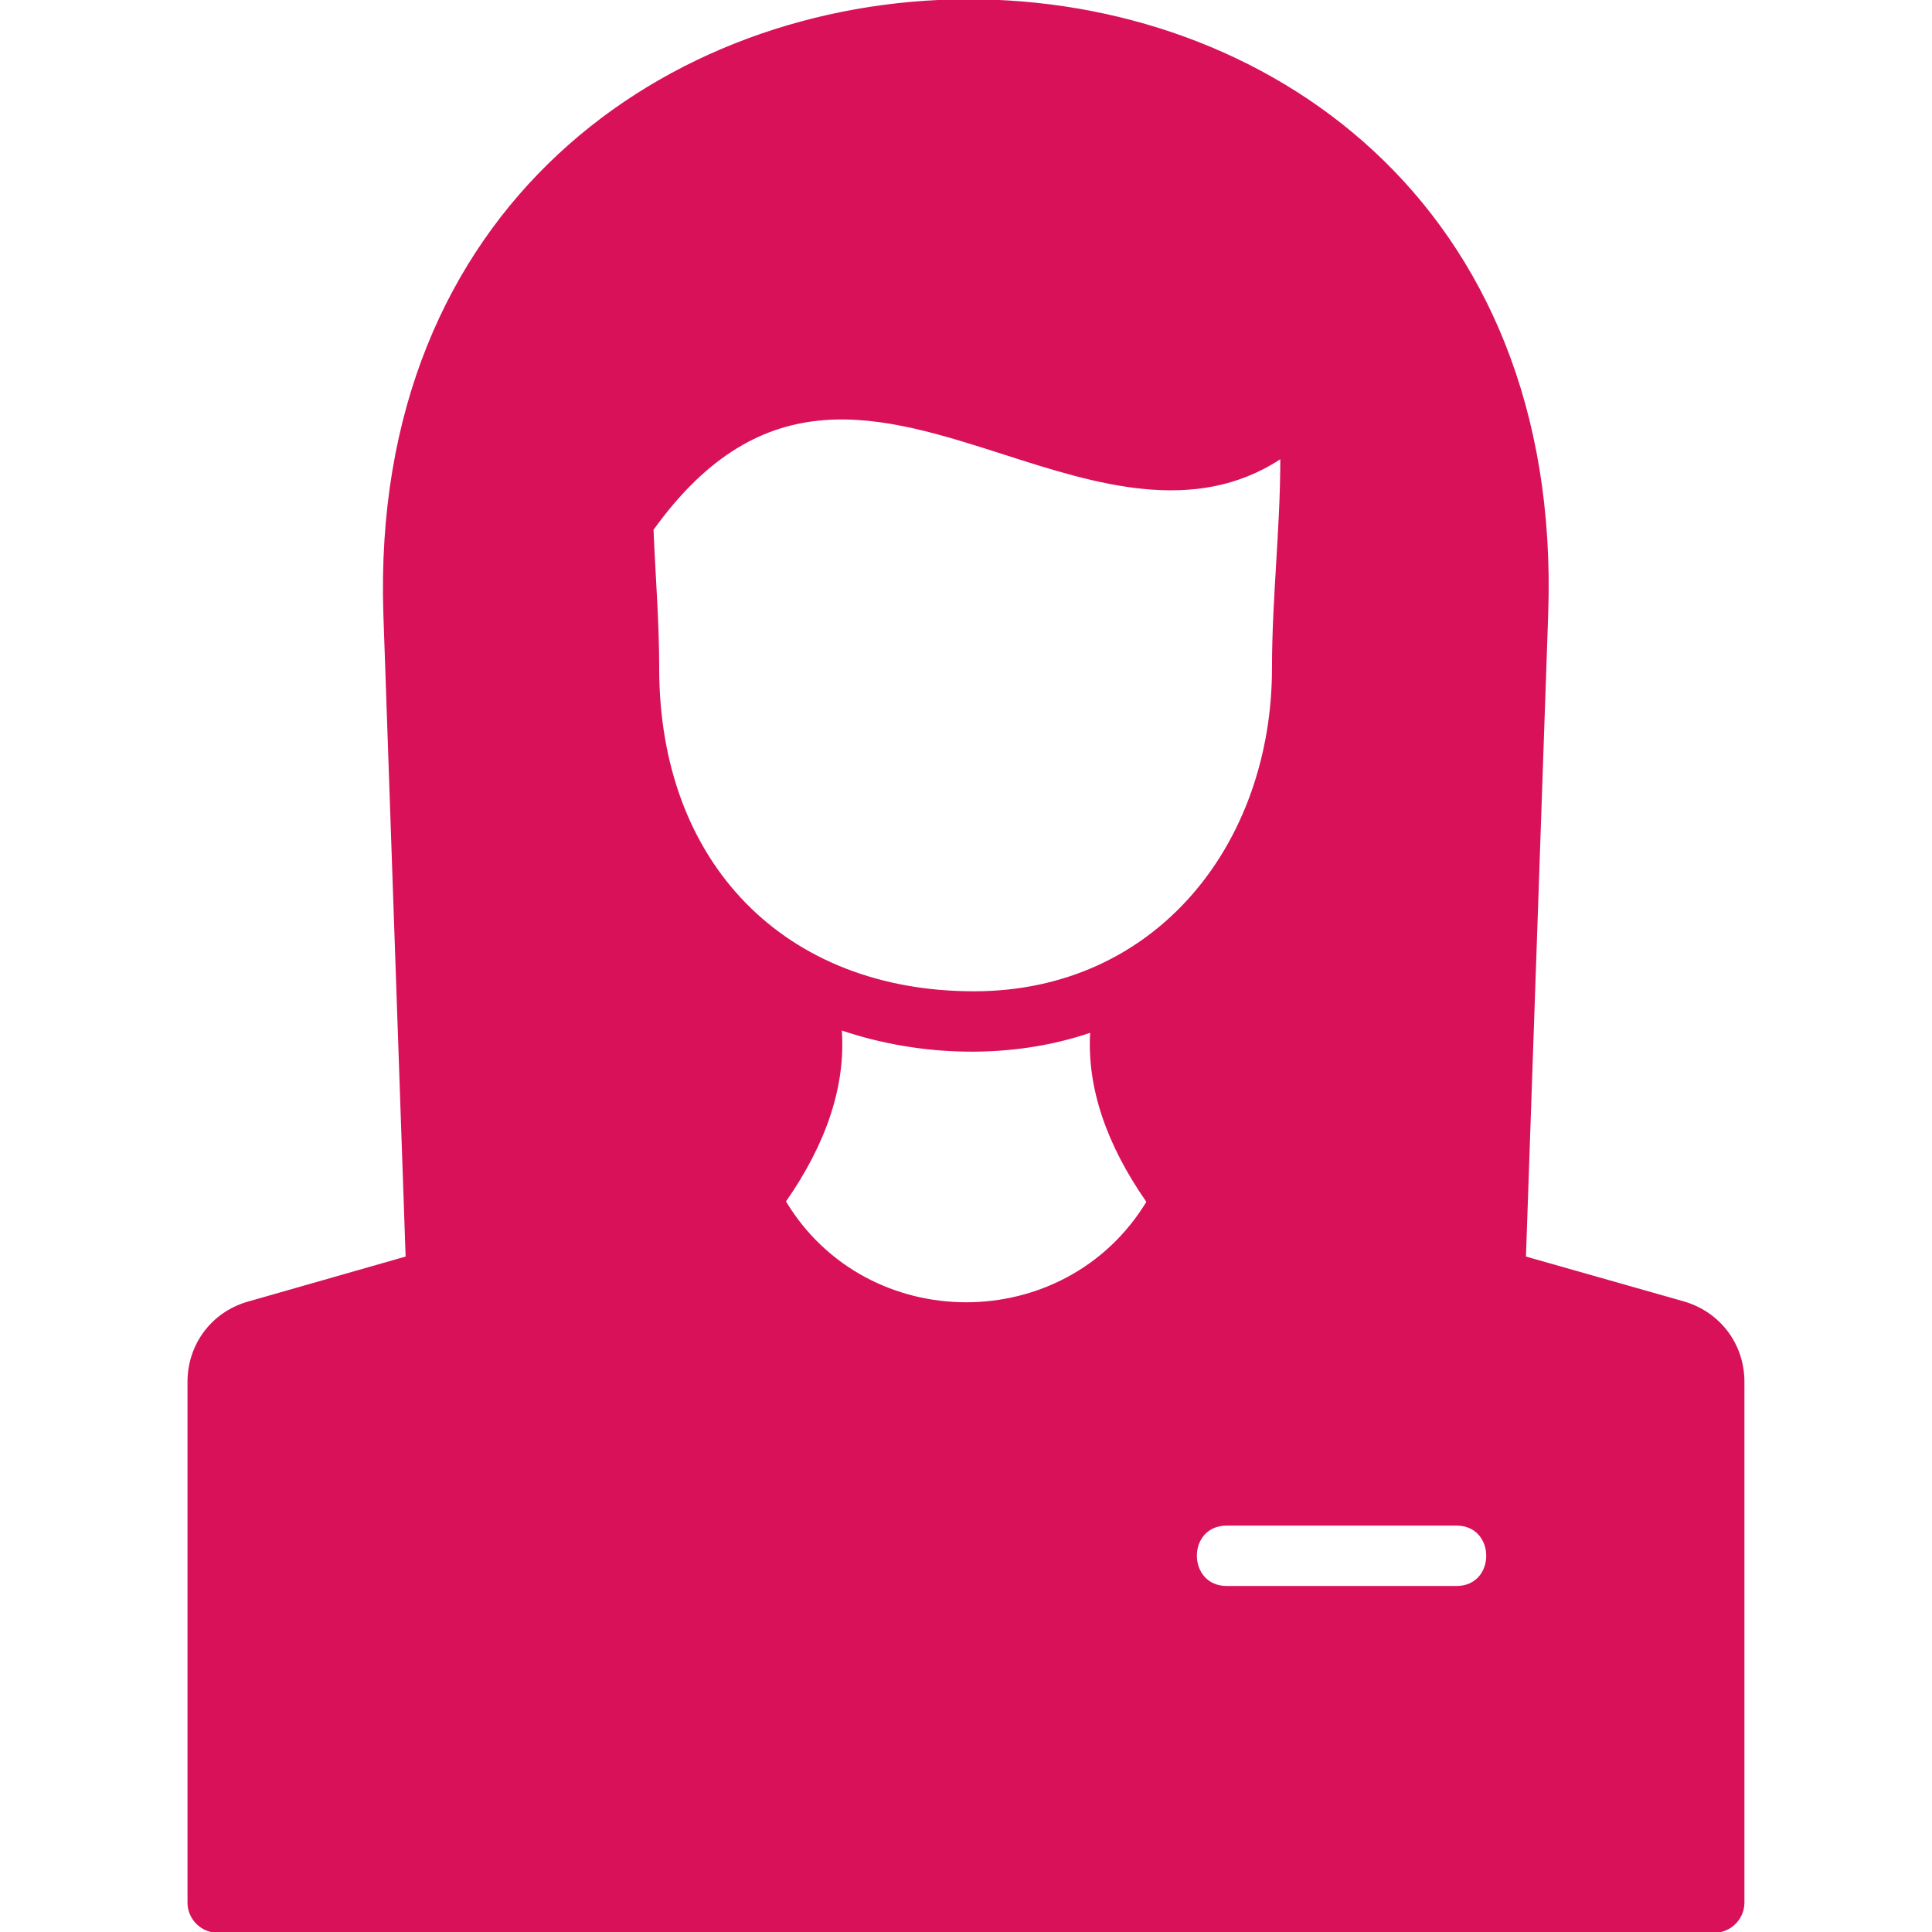
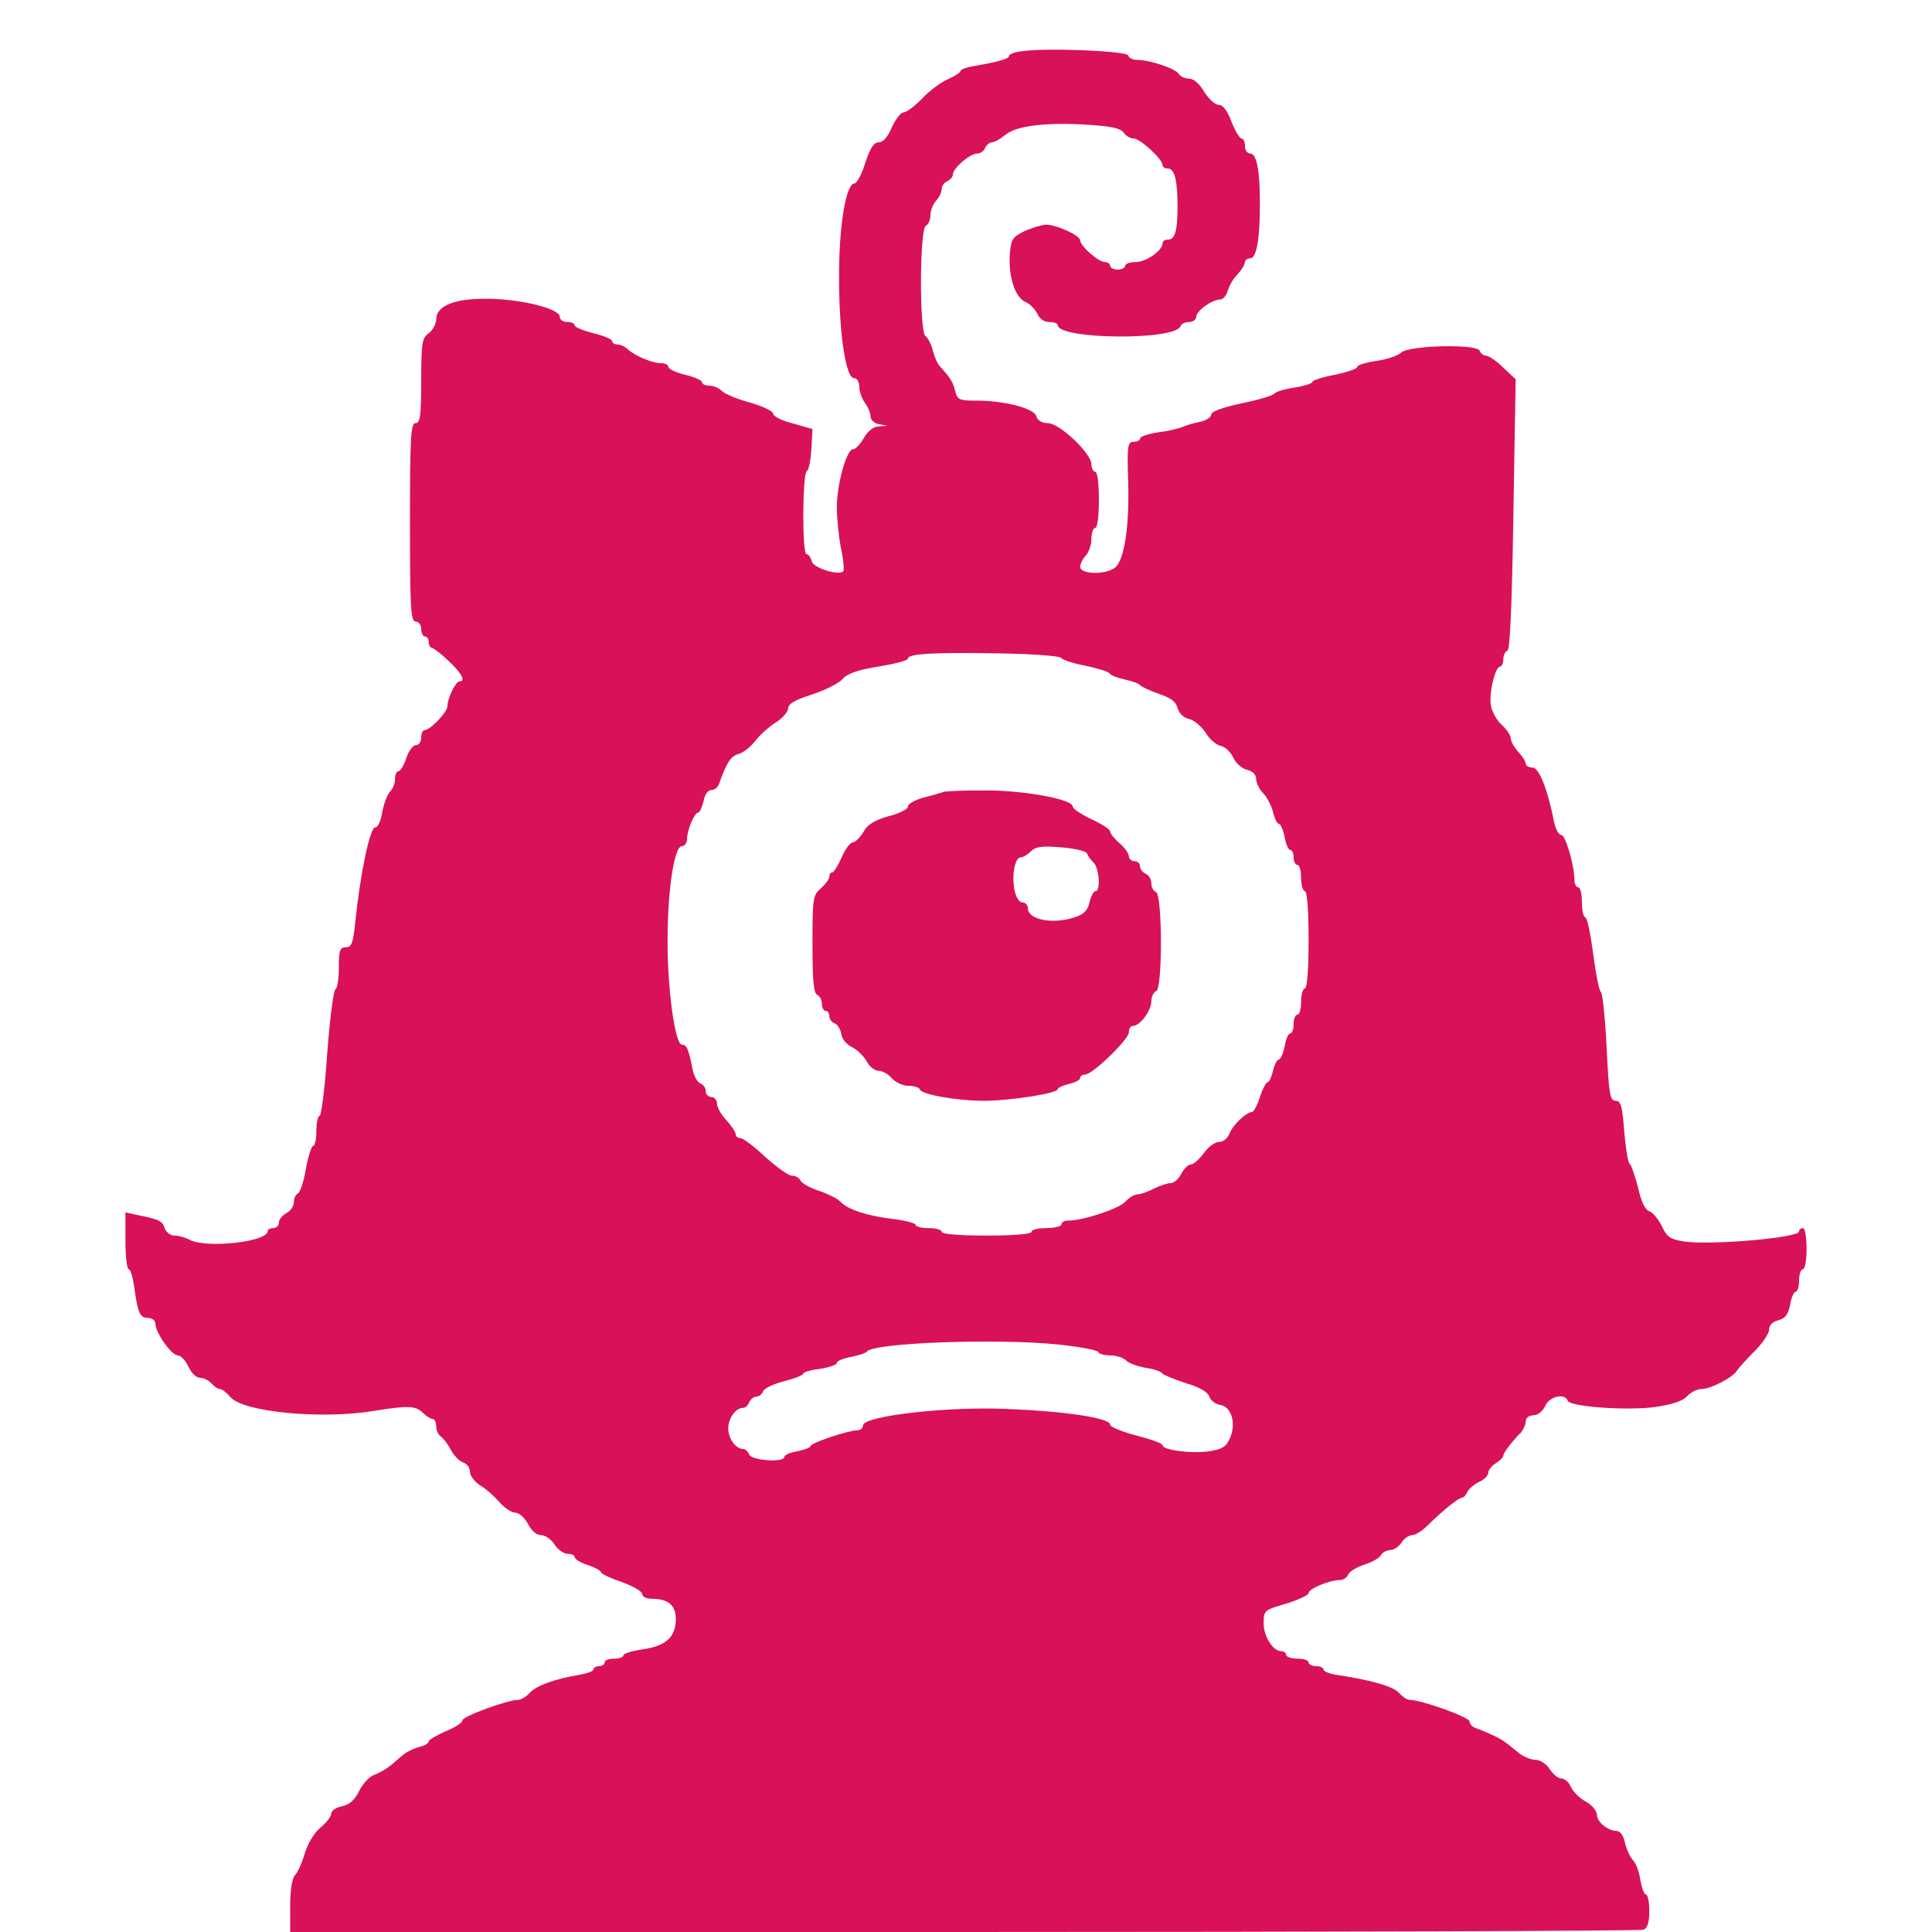
- <svg xmlns="http://www.w3.org/2000/svg" fill="#d81159" width="1200pt" height="1200pt" version="1.1" viewBox="0 0 1200 1200">
-   <path d="m1046 808.36-98.203-27.891 13.828-399.38c17.344-511.41-739.69-506.02-723.52 0l13.828 399.38-98.438 28.125c-22.266 6.562-37.031 26.484-37.031 49.688v323.44c0 10.312 8.438 18.75 18.75 18.75h929.53c10.312 0 18.75-8.438 18.75-18.75v-323.44c0-23.438-15-43.359-37.5-49.922zm-141.33 176.72h-142.73c-24.609 0-24.844-37.5 0-37.5h142.73c24.609 0 24.609 37.5 0 37.5zm-495.23-570.23c0-28.594-2.344-57.188-3.516-85.781 68.203-94.922 141.33-71.25 218.67-46.406 55.547 17.812 117.19 37.5 170.62 2.578 0 43.125-5.156 86.484-5.156 129.61 0 108.98-71.719 200.86-185.16 200.86-116.72 0-195.47-78.75-195.47-200.86zm78.75 331.41c25.312-36.328 37.031-71.953 34.688-106.17 48.75 16.406 105.23 18.047 154.22 1.406-1.875 33.984 9.844 68.906 34.922 105-50.625 83.203-173.44 83.203-223.83-0.234z" />
+ <svg xmlns="http://www.w3.org/2000/svg" version="1.0" width="800px" height="800px" viewBox="0 0 493 516" preserveAspectRatio="xMidYMid meet">
+   <g transform="translate(0,516) scale(0.1,-0.1)" fill="#d81159" stroke="none">
+     <path d="M2613 5023 c-18 -2 -33 -8 -33 -12 0 -8 -23 -15 -97 -28 -18 -3 -33 -9 -33 -13 0 -4 -15 -13 -32 -21 -18 -7 -49 -30 -69 -51 -20 -21 -43 -38 -50 -38 -8 0 -22 -18 -32 -40 -11 -26 -23 -40 -35 -40 -13 0 -23 -15 -36 -55 -9 -30 -23 -55 -29 -55 -23 0 -42 -118 -41 -255 0 -146 18 -265 40 -265 8 0 14 -10 14 -23 0 -13 7 -32 15 -43 8 -10 15 -27 15 -36 0 -9 10 -19 23 -21 l22 -4 -23 -2 c-14 0 -29 -12 -40 -31 -9 -16 -22 -30 -29 -30 -17 0 -43 -94 -43 -155 0 -28 5 -77 11 -109 7 -31 9 -59 6 -62 -12 -12 -80 9 -84 27 -3 11 -9 19 -14 19 -12 0 -11 217 1 222 5 2 10 28 12 58 l3 54 -52 15 c-29 7 -53 19 -53 26 0 7 -28 20 -62 30 -34 9 -68 23 -75 31 -8 8 -23 14 -34 14 -10 0 -19 4 -19 9 0 5 -20 14 -45 20 -25 6 -45 16 -45 21 0 6 -9 10 -20 10 -23 0 -70 20 -88 37 -7 7 -20 13 -28 13 -8 0 -14 4 -14 9 0 5 -22 14 -50 21 -27 7 -50 16 -50 21 0 5 -9 9 -20 9 -11 0 -20 6 -20 14 0 21 -97 46 -187 48 -92 2 -143 -18 -143 -55 0 -12 -9 -29 -20 -37 -18 -13 -20 -26 -20 -127 0 -94 -3 -113 -15 -113 -13 0 -15 -36 -15 -265 0 -229 2 -265 15 -265 8 0 15 -9 15 -20 0 -11 5 -20 10 -20 6 0 10 -7 10 -15 0 -8 4 -15 8 -15 4 0 25 -16 45 -35 35 -33 47 -55 29 -55 -10 0 -32 -45 -32 -66 0 -16 -46 -64 -61 -64 -5 0 -9 -9 -9 -20 0 -11 -6 -20 -14 -20 -8 0 -20 -16 -26 -35 -6 -19 -16 -35 -21 -35 -5 0 -9 -9 -9 -21 0 -11 -6 -27 -14 -34 -7 -8 -16 -32 -20 -54 -4 -24 -12 -41 -19 -41 -14 0 -40 -124 -53 -252 -6 -57 -10 -68 -25 -68 -16 0 -19 -8 -19 -54 0 -30 -4 -56 -9 -58 -5 -1 -15 -78 -22 -170 -6 -93 -16 -168 -20 -168 -5 0 -9 -18 -9 -40 0 -22 -4 -40 -8 -40 -5 0 -14 -28 -20 -62 -6 -35 -16 -64 -22 -66 -5 -2 -10 -12 -10 -22 0 -11 -9 -24 -20 -30 -11 -6 -20 -17 -20 -25 0 -8 -7 -15 -15 -15 -8 0 -15 -3 -15 -8 0 -29 -164 -47 -209 -23 -11 6 -29 11 -40 11 -11 0 -22 9 -26 19 -6 20 -14 24 -73 36 l-32 7 0 -76 c0 -42 4 -76 9 -76 5 0 11 -23 15 -50 9 -68 15 -80 37 -80 10 0 19 -7 19 -15 0 -24 43 -85 60 -85 8 0 21 -14 28 -30 8 -17 21 -30 32 -30 9 0 23 -7 30 -15 7 -8 17 -15 23 -15 5 0 18 -10 28 -22 35 -39 238 -59 378 -37 98 16 117 15 137 -6 9 -8 20 -15 25 -15 5 0 9 -9 9 -20 0 -10 6 -23 13 -27 6 -4 18 -20 26 -35 8 -15 22 -30 33 -34 10 -3 18 -14 18 -24 0 -11 12 -27 27 -37 16 -9 39 -30 52 -45 13 -15 32 -28 42 -28 10 0 25 -13 34 -30 9 -18 23 -30 35 -30 11 0 27 -11 36 -25 9 -14 25 -25 35 -25 11 0 19 -4 19 -9 0 -5 16 -15 35 -21 19 -6 35 -15 35 -19 0 -4 25 -16 55 -26 30 -11 55 -25 55 -32 0 -7 11 -13 26 -13 43 0 64 -17 64 -54 0 -48 -26 -72 -88 -81 -28 -4 -52 -11 -52 -16 0 -5 -11 -9 -25 -9 -14 0 -25 -4 -25 -10 0 -5 -7 -10 -15 -10 -8 0 -15 -4 -15 -9 0 -5 -19 -11 -42 -15 -61 -10 -111 -28 -129 -48 -9 -10 -23 -18 -30 -18 -28 0 -149 -44 -149 -55 0 -6 -20 -19 -45 -29 -25 -11 -45 -23 -45 -27 0 -5 -12 -12 -26 -15 -15 -4 -35 -14 -45 -23 -36 -32 -49 -41 -74 -51 -14 -5 -32 -25 -41 -44 -12 -24 -26 -36 -45 -40 -16 -3 -29 -12 -29 -19 0 -8 -13 -25 -29 -38 -17 -14 -34 -43 -42 -69 -7 -25 -19 -51 -26 -58 -8 -8 -13 -40 -13 -83 l0 -69 1799 0 c990 0 1806 3 1815 6 11 4 16 19 16 50 0 24 -4 44 -9 44 -5 0 -11 18 -15 39 -3 22 -12 46 -20 53 -7 8 -17 29 -21 46 -4 20 -13 32 -23 32 -24 1 -52 24 -52 44 0 9 -13 25 -29 34 -17 9 -35 27 -40 39 -6 13 -17 23 -26 23 -8 0 -22 11 -31 25 -9 14 -26 25 -39 25 -12 0 -33 9 -46 20 -13 11 -28 23 -34 27 -12 10 -54 29 -77 37 -10 3 -18 11 -18 18 0 12 -129 58 -161 58 -6 0 -19 9 -28 19 -15 17 -74 34 -168 48 -18 3 -33 9 -33 14 0 5 -9 9 -20 9 -11 0 -20 5 -20 10 0 6 -13 10 -30 10 -16 0 -30 5 -30 10 0 6 -6 10 -13 10 -22 0 -47 39 -47 75 0 34 2 35 60 52 33 10 60 23 60 28 0 12 56 35 84 35 9 0 19 7 22 15 3 8 22 19 42 26 21 6 41 18 45 25 4 8 16 14 25 14 9 0 23 9 30 20 7 11 20 20 29 20 8 0 28 12 43 28 41 40 81 72 90 72 4 0 10 7 14 15 3 8 17 20 31 27 14 6 25 17 25 25 0 7 9 18 20 25 11 7 20 16 20 20 0 7 21 36 48 63 6 8 12 21 12 29 0 9 9 16 20 16 12 0 25 10 32 25 11 26 53 35 60 14 5 -16 155 -27 233 -17 47 7 74 16 86 29 9 10 26 19 37 19 25 0 84 30 96 49 4 7 26 31 47 52 22 22 39 48 39 58 0 12 9 21 25 25 18 5 26 15 31 41 3 19 10 35 15 35 5 0 9 14 9 30 0 17 5 30 10 30 6 0 10 25 10 55 0 30 -4 55 -10 55 -5 0 -10 -4 -10 -9 0 -17 -235 -37 -305 -27 -40 6 -48 12 -62 42 -9 18 -24 36 -33 39 -11 3 -22 26 -30 63 -8 31 -18 60 -22 63 -5 3 -11 42 -15 87 -5 68 -9 82 -23 82 -15 0 -18 17 -24 142 -4 79 -11 145 -15 148 -5 3 -14 49 -21 103 -7 53 -16 97 -21 97 -5 0 -9 18 -9 40 0 22 -4 40 -10 40 -5 0 -10 9 -10 19 0 40 -24 121 -35 121 -7 0 -15 15 -19 33 -17 87 -40 147 -58 147 -10 0 -18 5 -18 10 0 6 -9 20 -20 32 -11 12 -20 28 -20 36 0 8 -11 24 -24 36 -13 11 -26 35 -29 51 -6 32 11 105 25 105 4 0 8 9 8 19 0 11 5 21 11 23 7 2 12 121 16 364 l6 361 -33 31 c-18 18 -39 32 -46 32 -7 0 -14 6 -17 13 -6 19 -190 15 -210 -5 -9 -8 -38 -18 -66 -22 -28 -4 -51 -11 -51 -16 0 -5 -27 -14 -60 -21 -33 -6 -60 -15 -60 -19 0 -4 -21 -11 -47 -15 -27 -4 -50 -11 -54 -16 -3 -5 -42 -17 -87 -26 -51 -11 -82 -22 -82 -30 0 -7 -12 -15 -27 -19 -16 -3 -38 -9 -49 -14 -12 -5 -42 -12 -68 -15 -25 -4 -46 -11 -46 -16 0 -5 -8 -9 -17 -9 -16 0 -18 -10 -15 -103 4 -120 -10 -214 -35 -233 -26 -20 -93 -18 -93 2 0 8 7 22 15 30 8 9 15 29 15 45 0 16 5 29 10 29 6 0 10 32 10 75 0 43 -4 75 -10 75 -5 0 -10 9 -10 20 0 29 -85 110 -117 110 -15 0 -27 7 -30 18 -5 21 -84 42 -160 42 -46 0 -51 2 -57 26 -6 24 -12 34 -42 67 -6 7 -14 26 -18 42 -4 16 -13 33 -19 37 -17 10 -16 290 1 295 6 3 12 15 12 28 0 13 7 30 15 39 8 8 15 22 15 31 0 8 7 18 15 21 8 4 15 12 15 18 0 17 46 56 65 56 9 0 18 7 21 15 4 8 12 15 19 15 6 0 22 9 34 19 29 25 109 35 219 28 63 -4 89 -9 98 -21 6 -9 18 -16 27 -16 17 0 77 -55 77 -71 0 -5 6 -9 14 -9 18 0 26 -31 26 -102 0 -65 -7 -88 -26 -88 -8 0 -14 -4 -14 -10 0 -19 -44 -50 -72 -50 -15 0 -28 -4 -28 -10 0 -5 -9 -10 -20 -10 -11 0 -20 5 -20 10 0 6 -7 10 -14 10 -17 0 -66 43 -66 58 0 13 -63 42 -92 42 -12 -1 -39 -9 -58 -18 -31 -15 -35 -22 -38 -62 -4 -58 14 -114 41 -126 12 -5 26 -19 32 -31 6 -14 18 -23 32 -23 13 0 23 -4 23 -8 0 -39 315 -42 328 -3 2 6 12 11 23 11 10 0 19 6 19 14 0 16 42 46 64 46 7 0 16 10 20 23 3 12 14 32 26 44 11 12 20 27 20 33 0 5 6 10 14 10 17 0 26 51 26 146 0 90 -9 134 -26 134 -8 0 -14 9 -14 20 0 11 -4 20 -9 20 -5 0 -17 20 -27 45 -11 30 -23 45 -34 45 -10 0 -27 16 -39 35 -12 21 -28 35 -40 35 -11 0 -24 6 -28 13 -9 14 -77 37 -111 37 -11 0 -22 5 -24 12 -4 12 -218 21 -285 11z m106 -1620 c3 -5 33 -15 65 -21 33 -7 62 -16 65 -21 3 -5 22 -12 41 -16 19 -4 37 -11 40 -15 3 -4 25 -14 50 -23 32 -11 46 -21 50 -38 4 -14 16 -26 30 -29 14 -3 34 -20 45 -37 11 -18 29 -33 40 -35 11 -2 26 -15 33 -30 7 -16 24 -31 38 -34 15 -4 24 -13 24 -25 0 -10 9 -28 19 -38 10 -10 22 -33 26 -50 4 -17 11 -31 15 -31 5 0 12 -16 16 -35 3 -19 10 -35 15 -35 5 0 9 -9 9 -20 0 -11 5 -20 10 -20 6 0 10 -16 10 -35 0 -19 5 -35 10 -35 6 0 10 -50 10 -130 0 -80 -4 -130 -10 -130 -5 0 -10 -16 -10 -35 0 -19 -4 -35 -10 -35 -5 0 -10 -11 -10 -25 0 -14 -4 -25 -9 -25 -5 0 -12 -16 -15 -35 -4 -19 -11 -35 -16 -35 -4 0 -11 -13 -15 -30 -4 -16 -10 -30 -14 -30 -4 0 -14 -18 -21 -40 -7 -22 -17 -40 -21 -40 -15 0 -51 -34 -60 -57 -5 -13 -17 -23 -28 -23 -11 0 -29 -13 -41 -30 -12 -16 -27 -30 -34 -30 -7 0 -19 -11 -26 -25 -7 -14 -20 -25 -29 -25 -9 0 -29 -7 -45 -15 -15 -8 -35 -15 -43 -15 -9 0 -23 -9 -33 -20 -16 -18 -112 -50 -152 -50 -10 0 -18 -4 -18 -10 0 -5 -18 -10 -40 -10 -22 0 -40 -4 -40 -10 0 -6 -47 -10 -120 -10 -73 0 -120 4 -120 10 0 6 -16 10 -35 10 -19 0 -35 4 -35 9 0 4 -26 11 -57 15 -70 8 -123 25 -143 46 -8 9 -35 22 -59 30 -24 8 -45 20 -48 27 -3 7 -13 13 -23 13 -9 0 -41 23 -71 50 -30 28 -59 50 -66 50 -7 0 -13 5 -13 10 0 6 -11 23 -25 38 -14 15 -25 35 -25 44 0 10 -7 18 -15 18 -8 0 -15 7 -15 15 0 9 -6 18 -14 21 -8 3 -18 20 -21 37 -11 56 -16 67 -29 67 -18 0 -39 151 -38 281 0 132 18 249 38 249 8 0 14 9 14 20 0 23 20 70 30 70 4 0 10 14 14 30 3 18 12 30 21 30 9 0 18 8 21 18 19 54 31 73 51 78 12 3 33 19 45 35 13 17 38 39 56 50 17 11 32 28 32 37 0 12 19 23 63 37 34 11 71 29 82 41 14 16 42 25 98 34 42 7 77 16 77 21 0 13 66 17 239 14 91 -1 166 -7 170 -12z m-7 -1834 c57 -6 105 -15 106 -20 2 -5 16 -9 32 -9 16 0 35 -6 42 -13 7 -8 31 -16 52 -20 22 -3 42 -10 45 -15 3 -4 32 -16 63 -26 37 -11 59 -24 63 -36 3 -10 16 -20 28 -22 30 -4 44 -47 28 -87 -11 -25 -20 -31 -56 -37 -48 -7 -125 3 -125 16 0 5 -31 16 -70 26 -38 10 -70 23 -70 29 0 18 -122 36 -276 42 -162 7 -384 -19 -384 -44 0 -7 -7 -13 -15 -13 -24 0 -125 -34 -125 -42 0 -4 -16 -10 -35 -14 -19 -3 -35 -10 -35 -15 0 -16 -87 -10 -94 6 -3 8 -10 15 -16 15 -20 0 -40 28 -40 55 0 27 20 55 40 55 6 0 13 7 16 15 4 8 12 15 19 15 7 0 15 6 18 14 3 8 28 20 56 27 28 7 51 16 51 20 0 4 20 10 45 13 25 4 45 11 45 16 0 5 17 12 38 16 20 4 39 10 42 14 16 24 350 36 512 19z" />
+     <path d="M2405 3045 c-5 -2 -29 -9 -52 -15 -24 -6 -43 -17 -43 -24 0 -7 -23 -19 -52 -26 -38 -11 -56 -22 -67 -42 -9 -15 -22 -28 -29 -28 -6 0 -20 -18 -29 -40 -10 -22 -21 -40 -25 -40 -5 0 -8 -5 -8 -11 0 -7 -10 -20 -22 -31 -22 -19 -23 -27 -23 -150 0 -96 3 -132 13 -135 6 -3 12 -13 12 -24 0 -10 5 -19 10 -19 6 0 10 -6 10 -14 0 -8 6 -16 14 -19 8 -3 16 -16 18 -29 2 -13 14 -28 29 -35 14 -7 31 -24 39 -38 7 -14 22 -25 32 -25 10 0 26 -9 35 -20 10 -11 30 -20 44 -20 15 0 29 -4 31 -10 4 -13 98 -30 170 -30 71 0 198 20 198 31 0 4 14 10 30 14 17 4 30 11 30 16 0 5 6 9 13 9 20 0 117 94 117 113 0 10 5 17 11 17 19 0 49 41 49 66 0 12 6 24 13 27 17 5 17 259 -1 265 -6 2 -12 12 -12 23 0 11 -7 22 -15 25 -8 4 -15 12 -15 20 0 8 -7 14 -15 14 -8 0 -15 6 -15 13 0 7 -11 23 -25 35 -14 12 -25 26 -25 31 0 6 -22 20 -50 33 -27 13 -50 28 -50 34 0 20 -136 44 -239 43 -53 0 -100 -2 -106 -4z m383 -164 c2 -6 10 -18 18 -25 15 -16 19 -76 5 -76 -5 0 -12 -13 -16 -29 -4 -21 -15 -33 -37 -40 -60 -21 -128 -8 -128 24 0 8 -7 15 -15 15 -8 0 -17 14 -21 35 -7 40 2 85 17 85 6 0 18 7 27 16 13 13 29 15 81 11 36 -3 67 -10 69 -16z" />
+   </g>
</svg>
